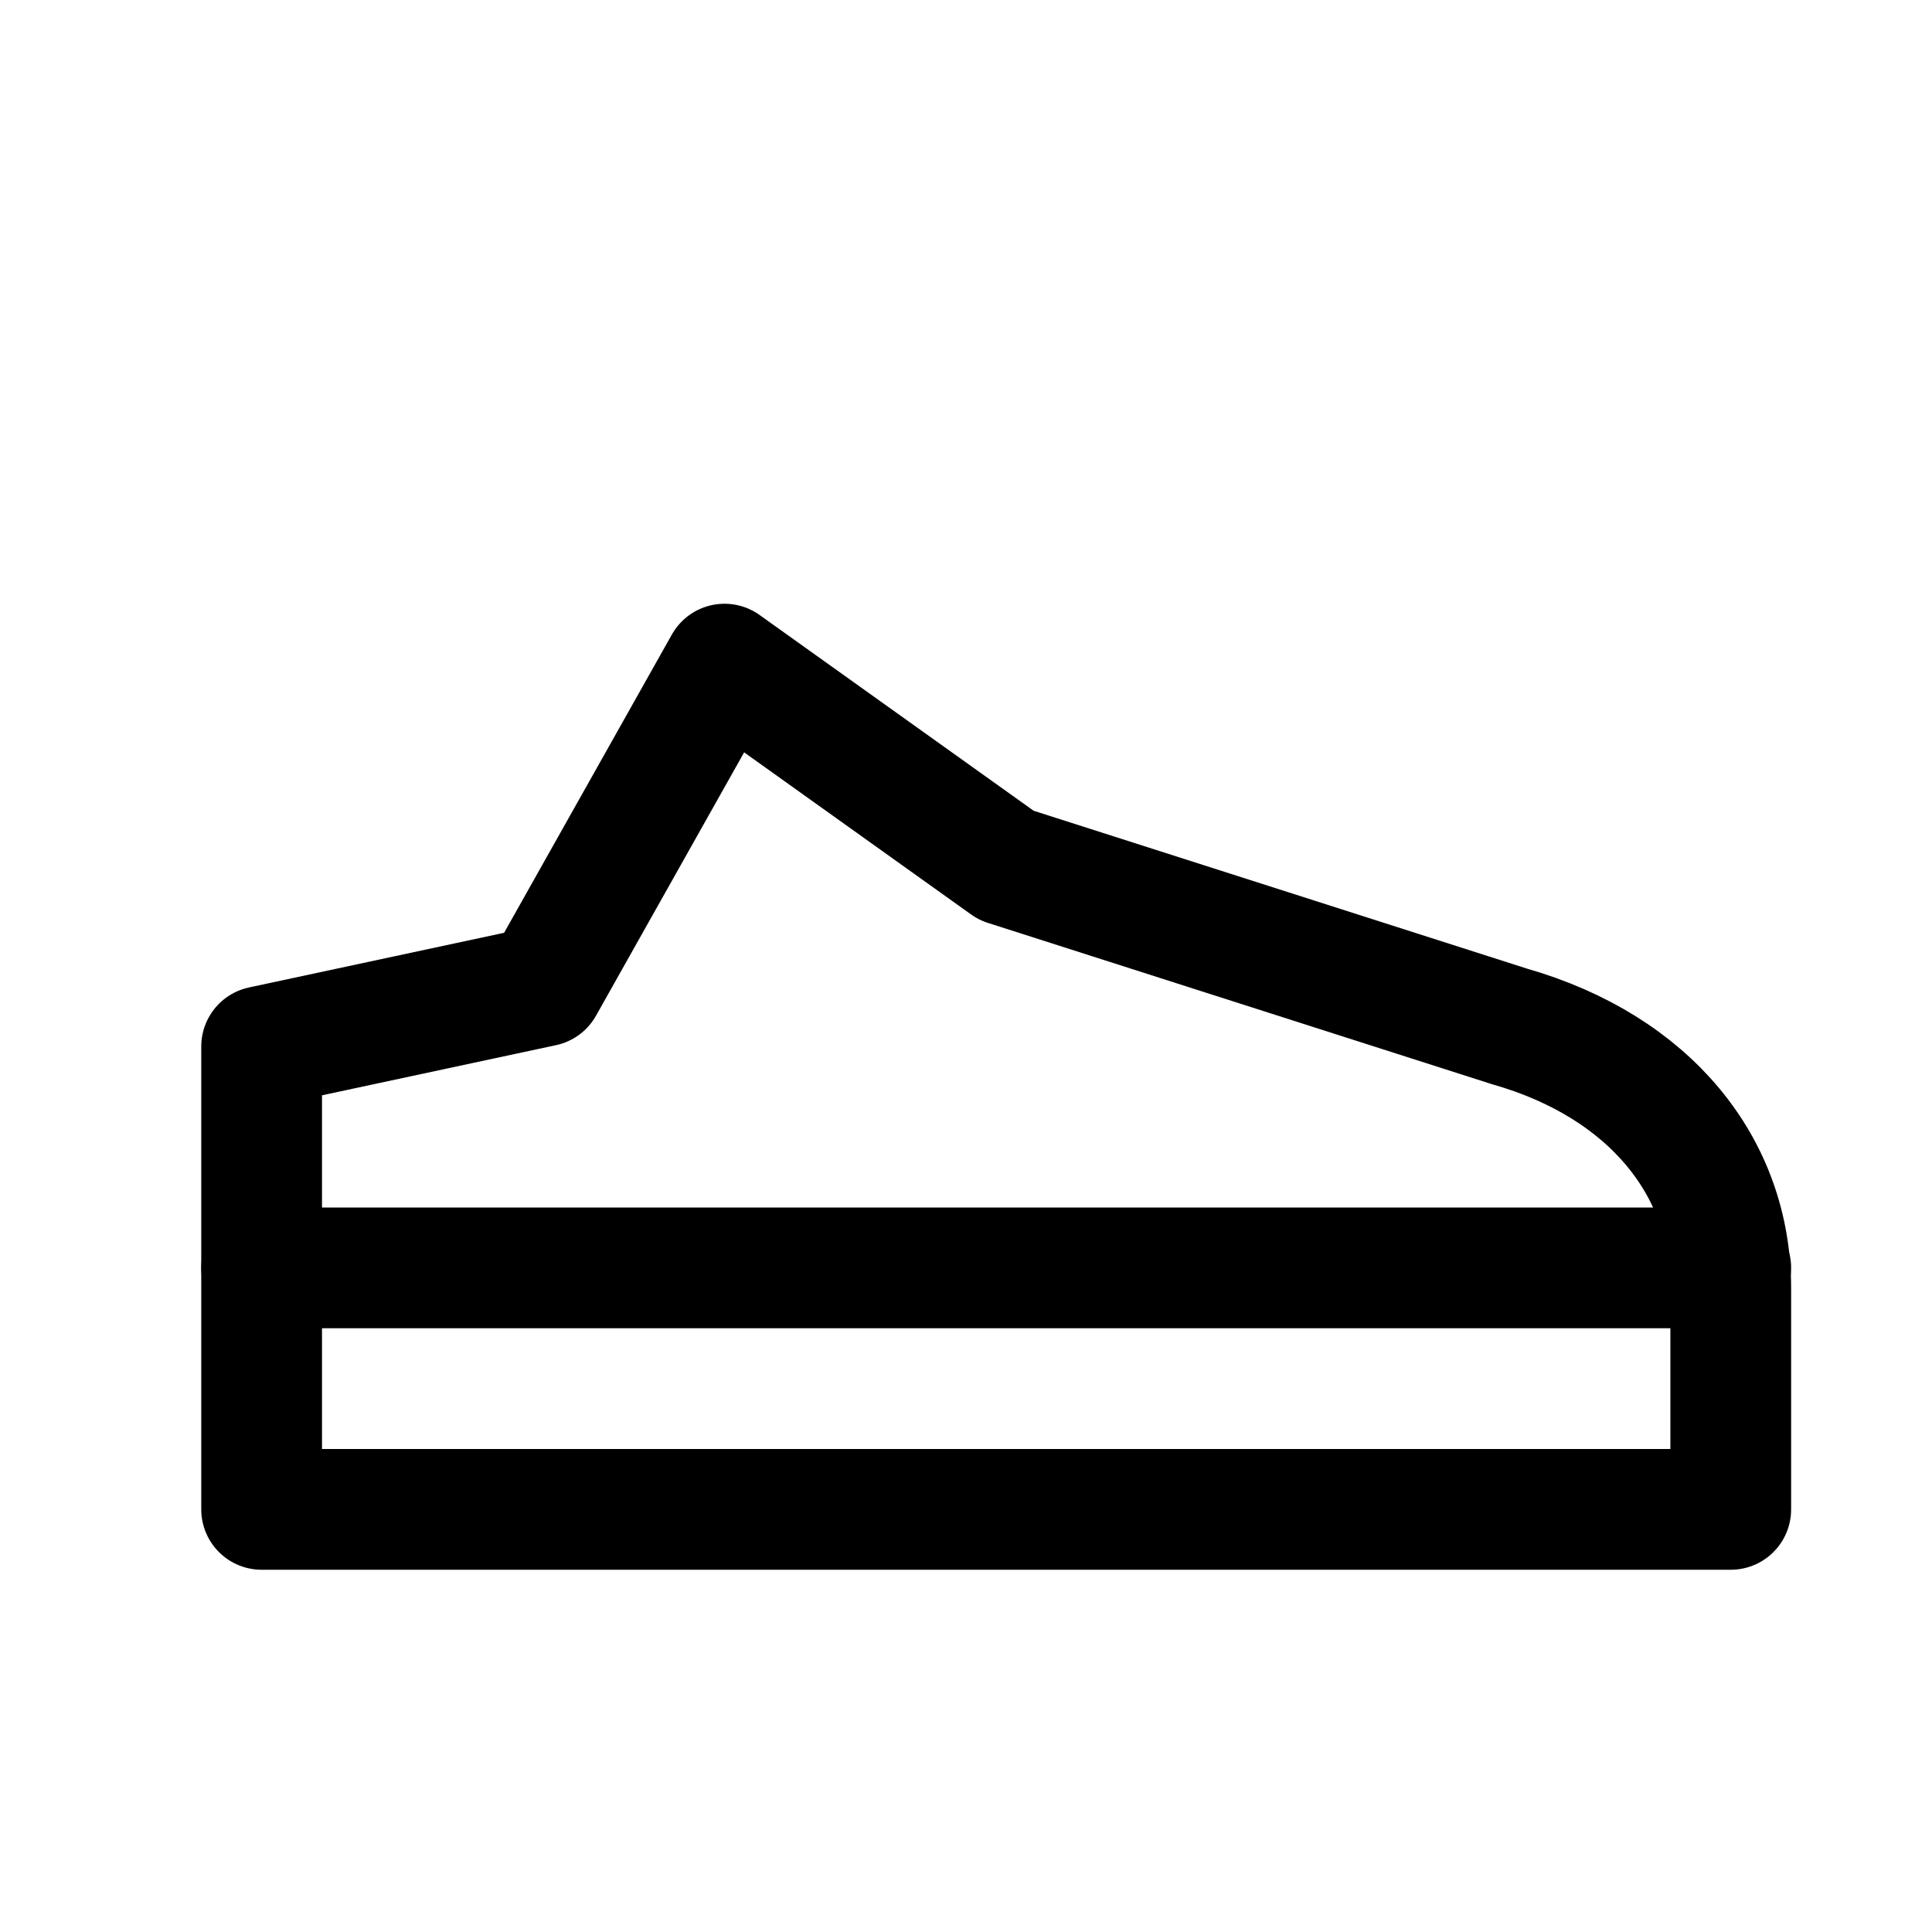
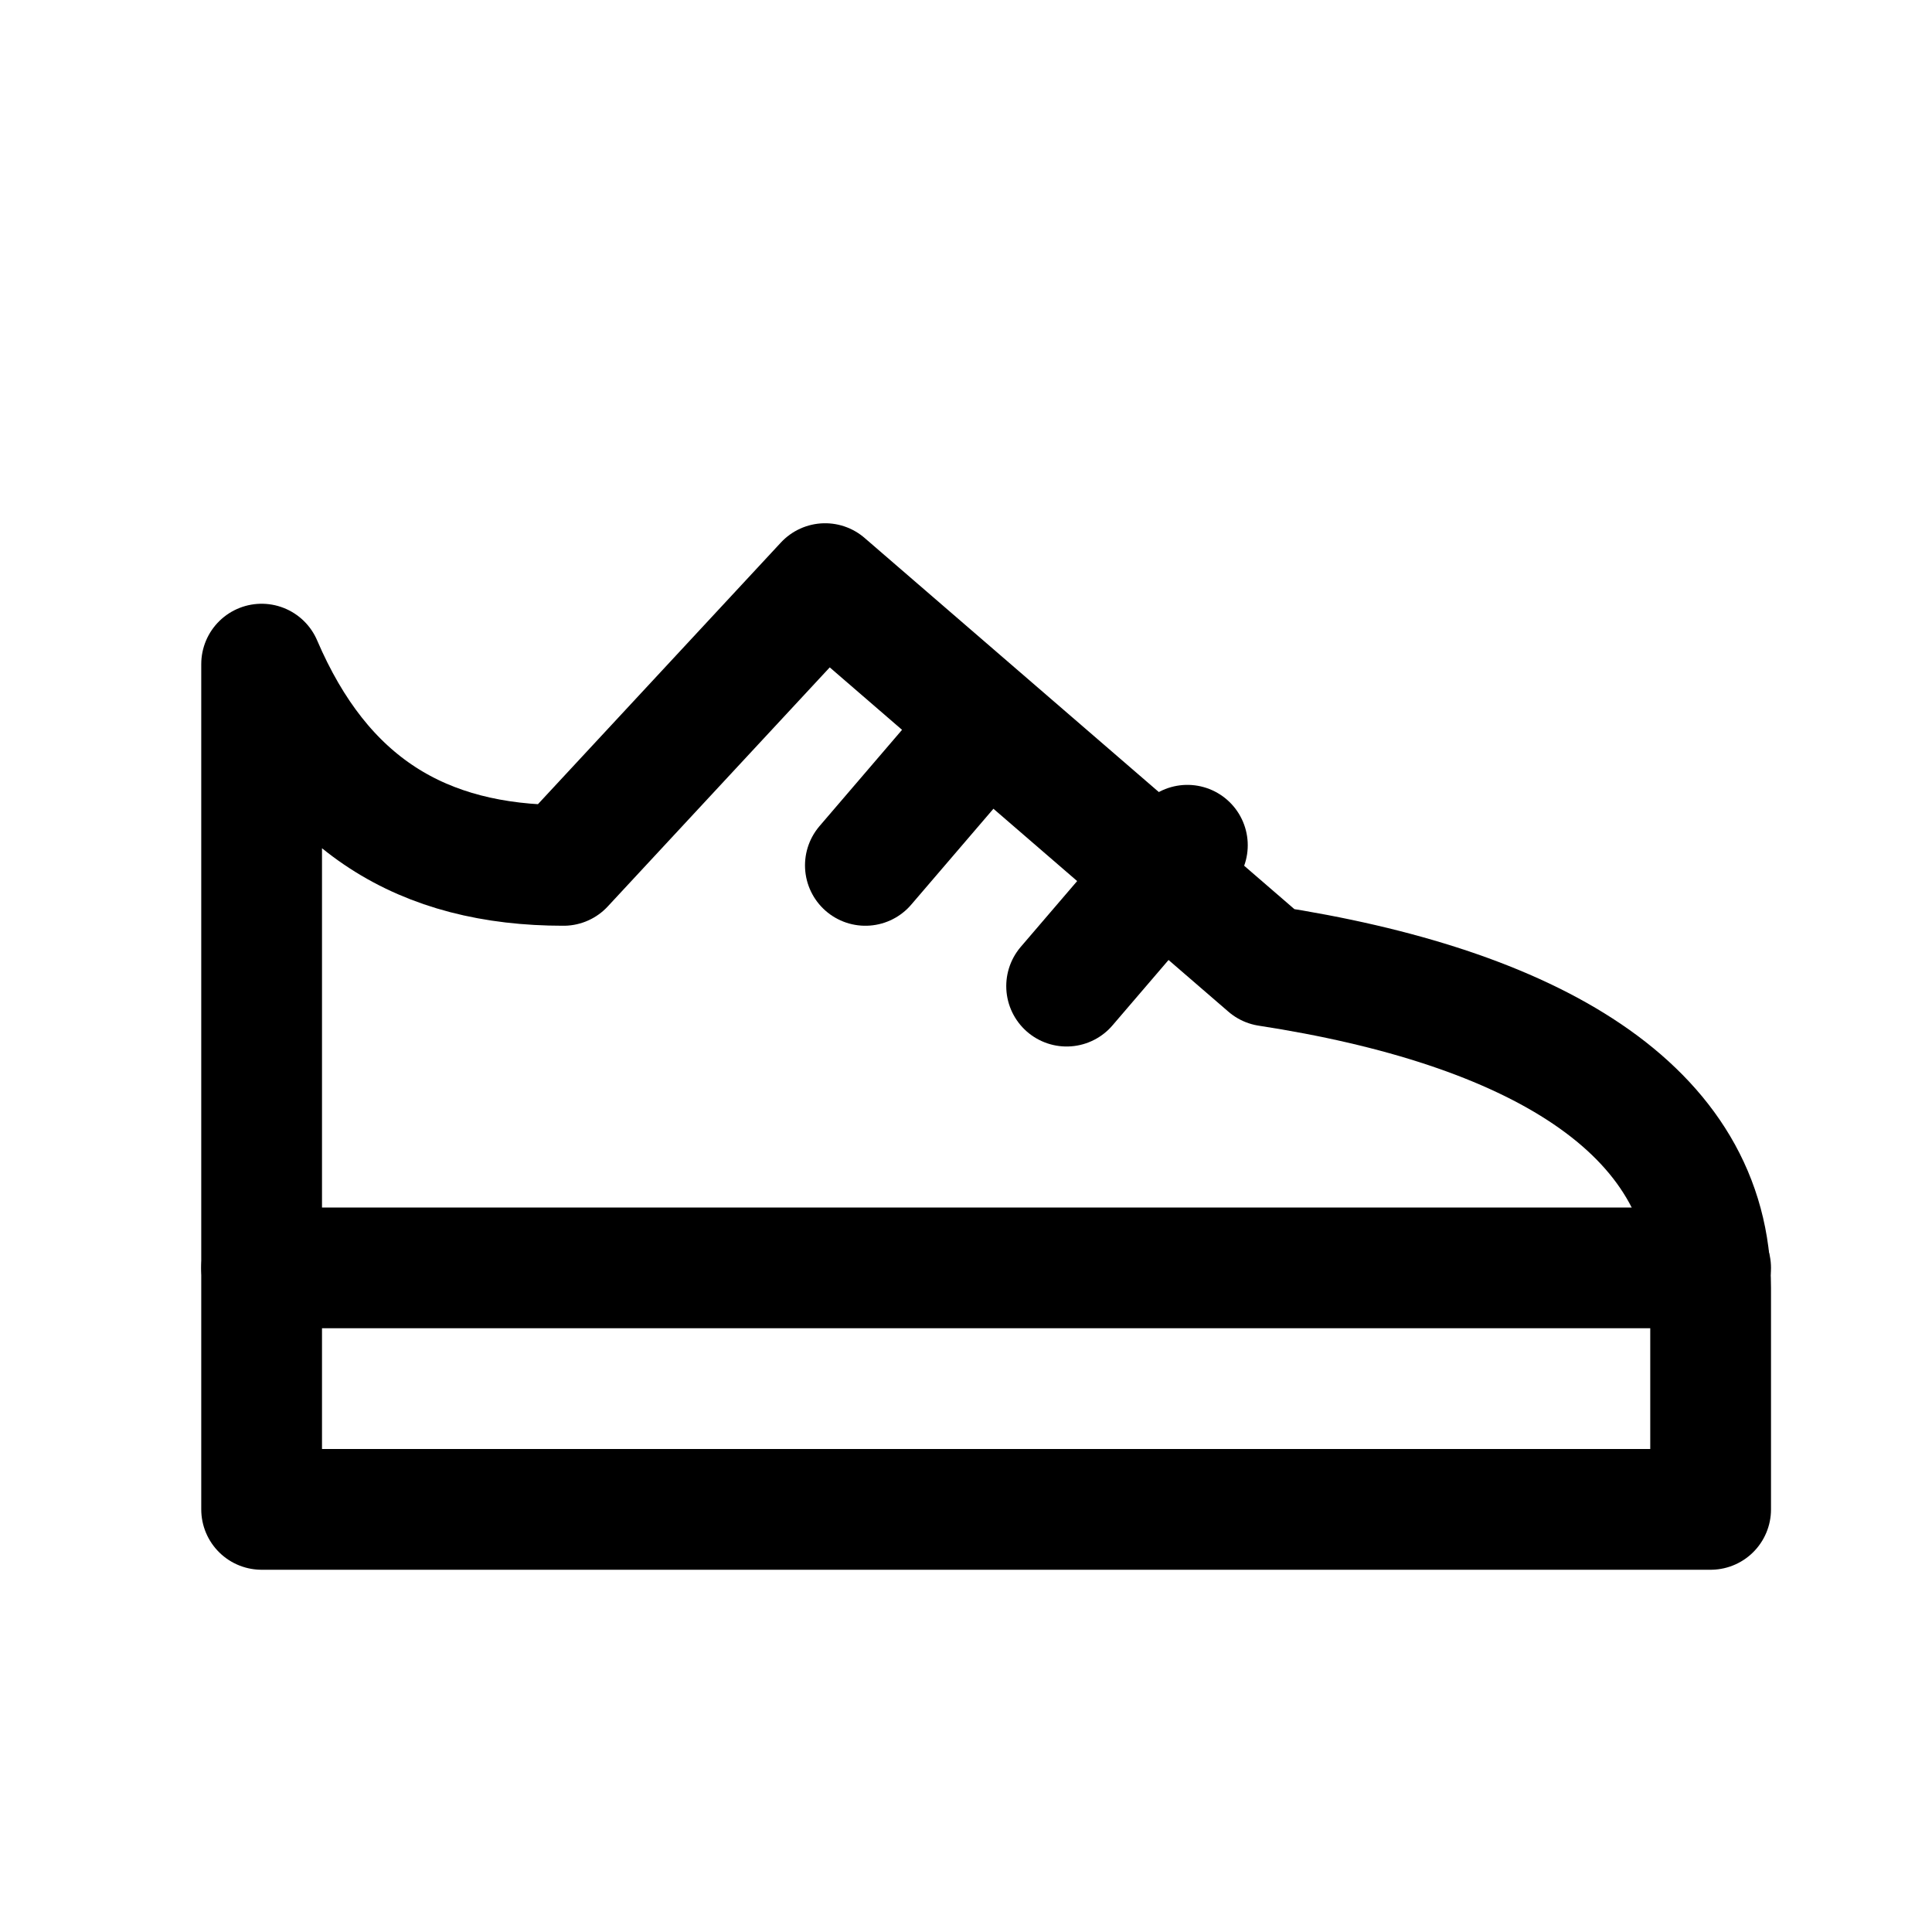
<svg xmlns="http://www.w3.org/2000/svg" width="24" height="24" viewBox="0 0 24 24" fill="none" stroke="currentColor" stroke-width="1.5" stroke-linecap="round" stroke-linejoin="round">
-   <path d="M3.25 18.75V13l3.5-.75 2.25-4 3.5 2.5 6.25 2c1.75.5 2.75 1.75 2.75 3.25v2.75z" />
-   <path d="M3.25 15.75H21.5" />
+   <path d="M3.25 18.75V8.25c.75 1.75 2 2.5 3.75 2.5l3.25-3.5 5.5 4.75c3.25.5 5.5 1.75 5.5 4v2.75z" />
+   <path d="M3.25 15.75h18" />
+   <path d="m12.25 9-1.5 1.75m4-.25-1.5 1.75" />
</svg>
